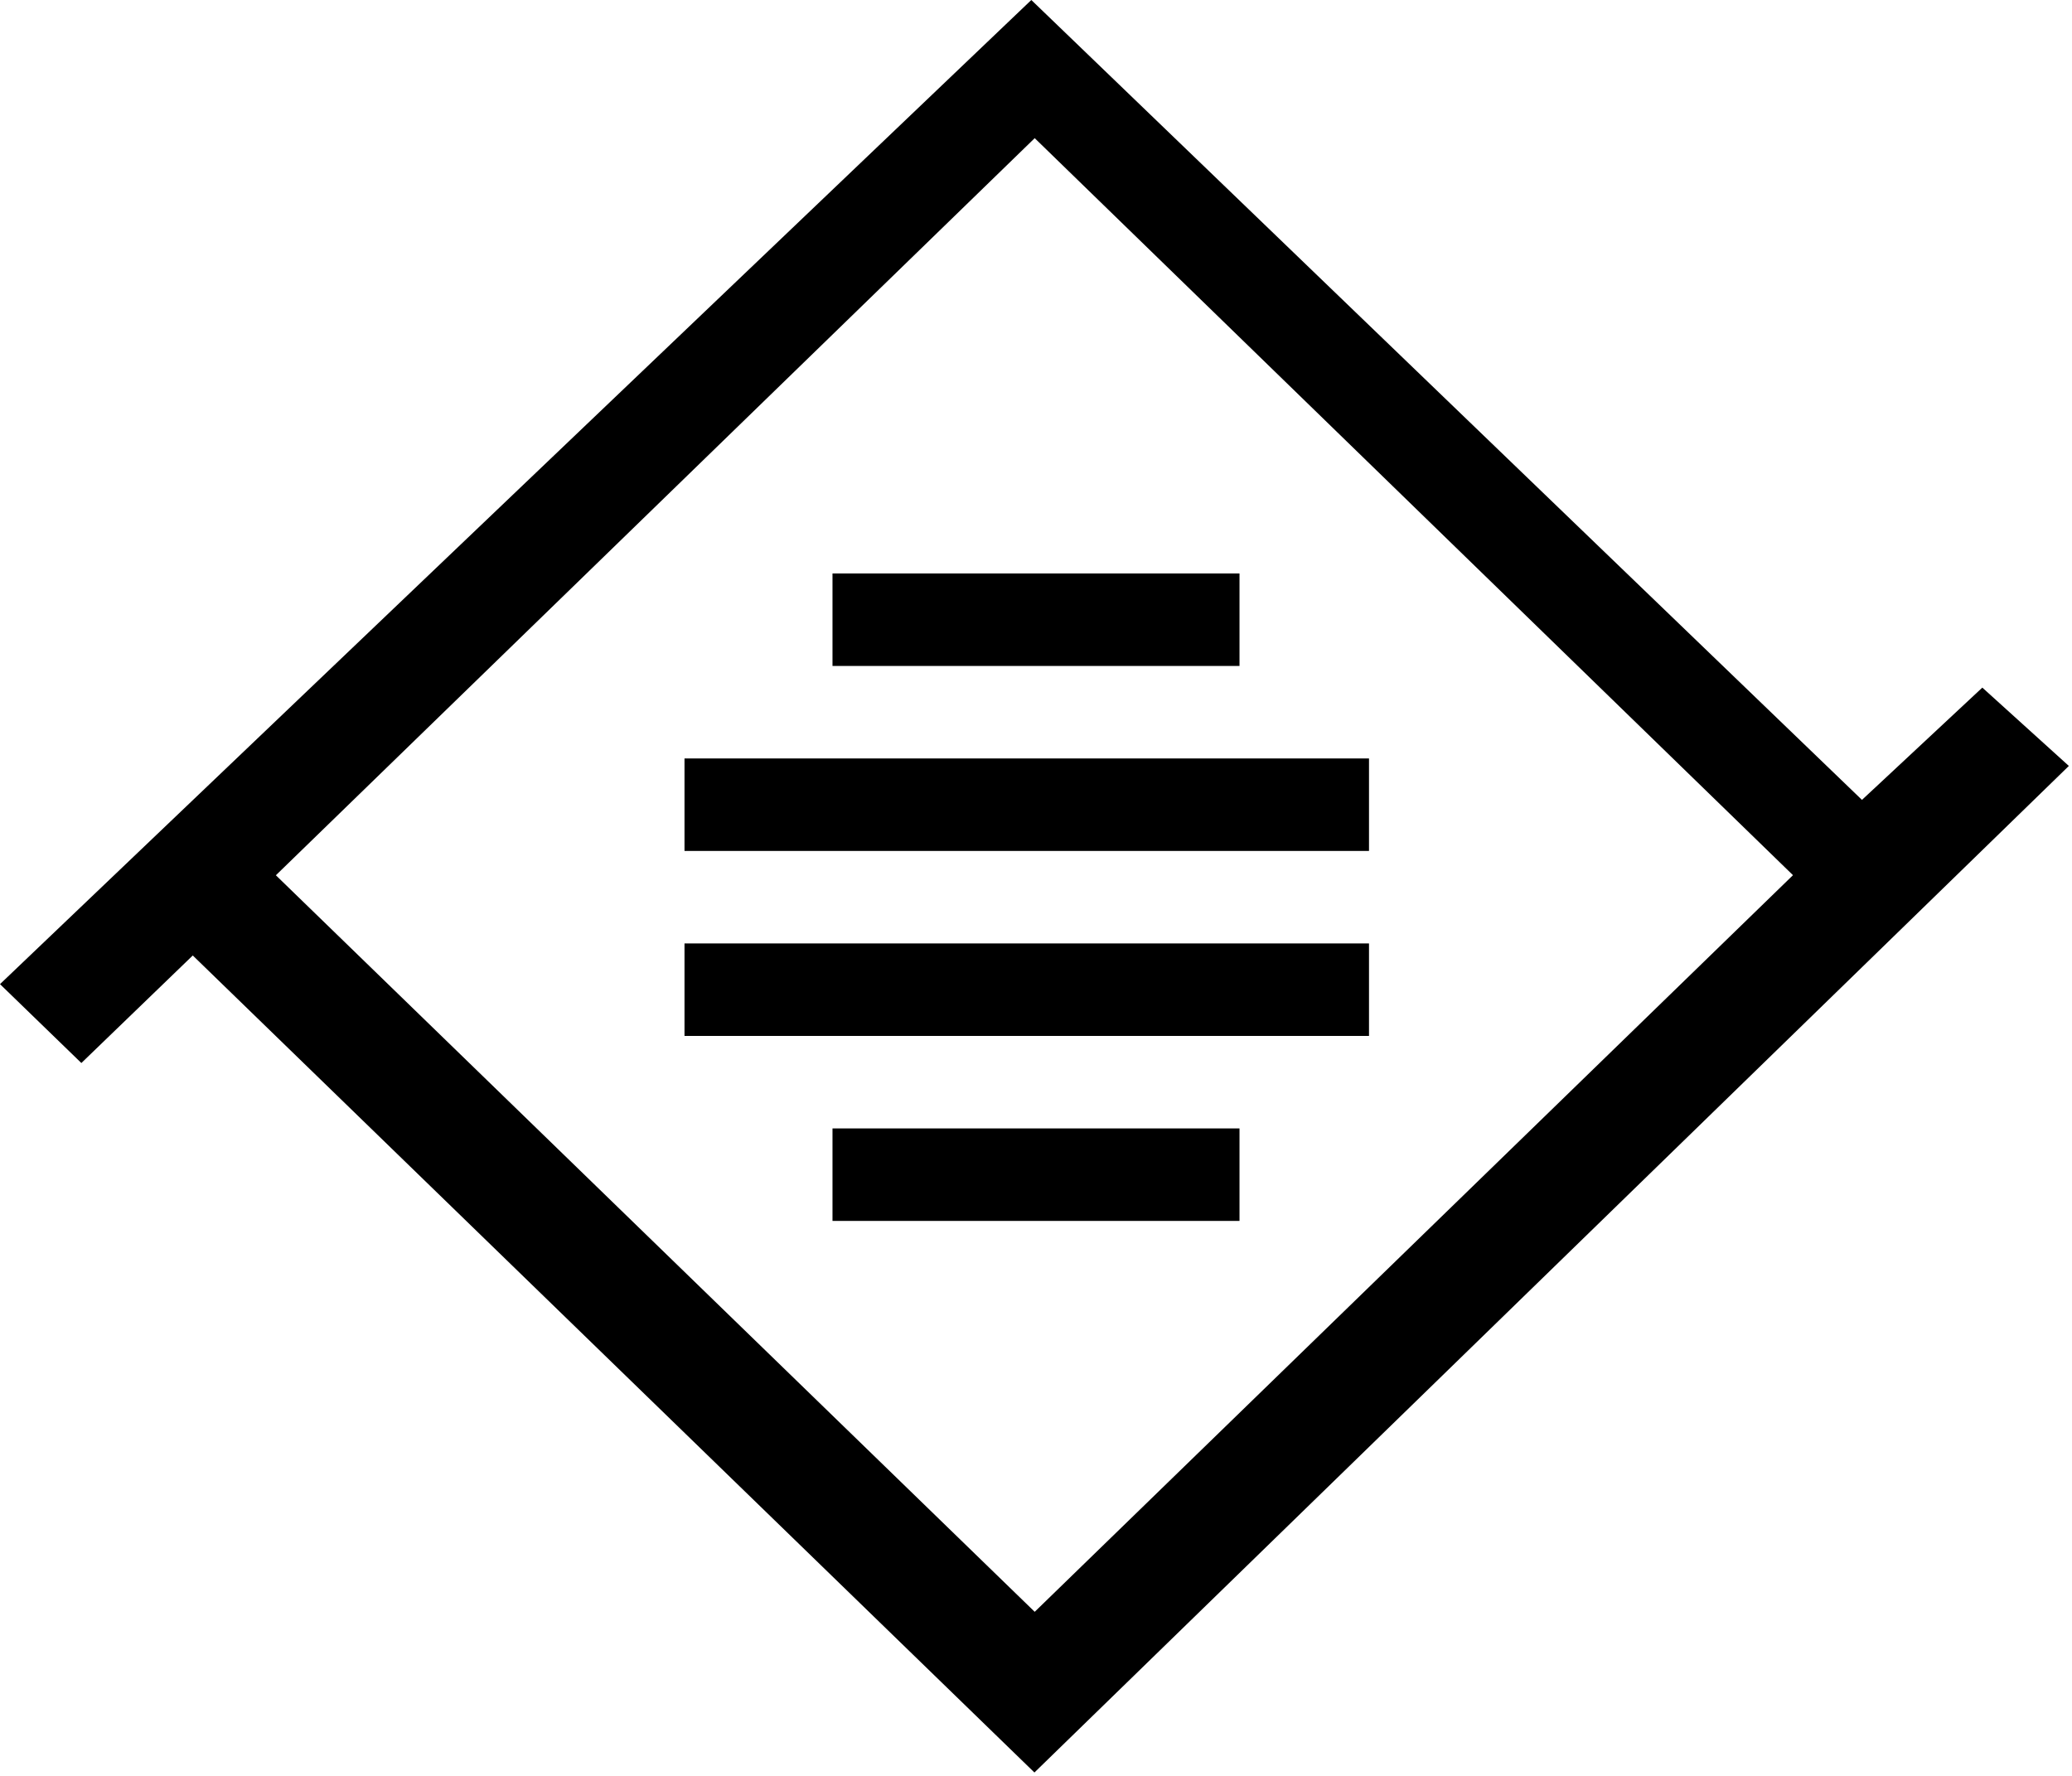
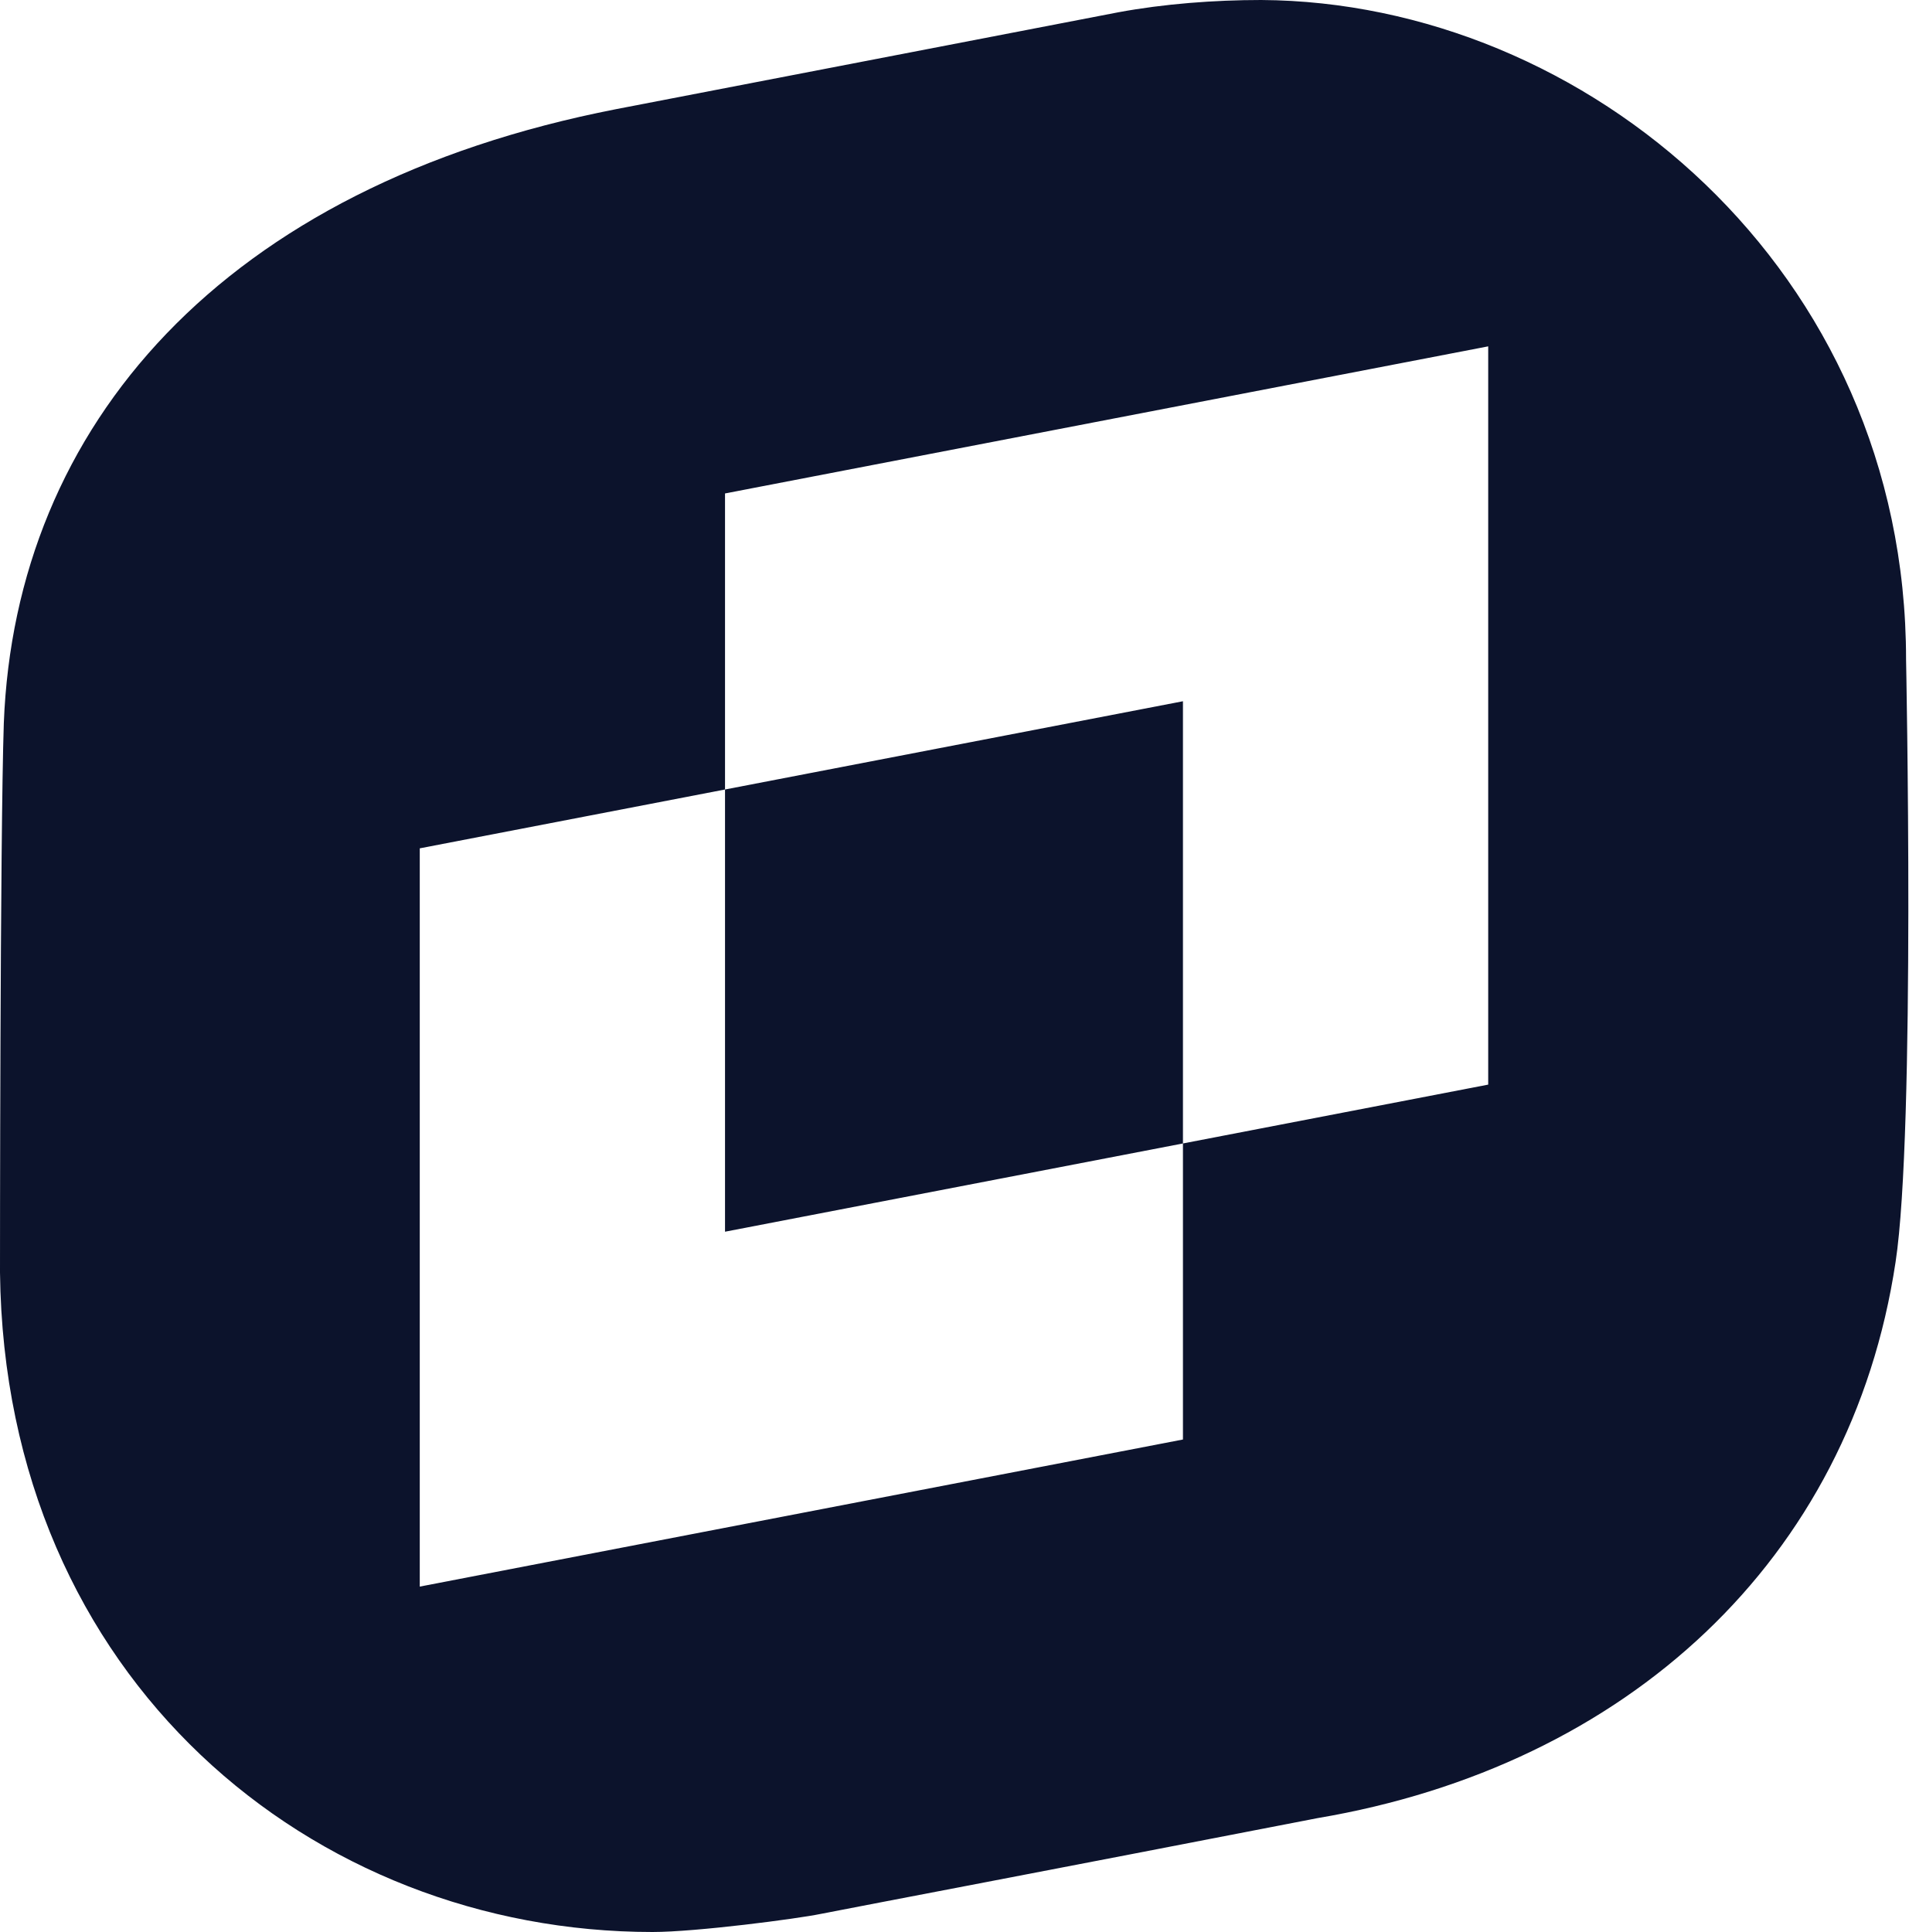
- <svg xmlns="http://www.w3.org/2000/svg" width="112" height="96">
-   <g>
-     <path d="M45 31L67 31 67 36 45 36z" />
-     <path d="M45 61L67 61 67 66 45 66z" />
-     <path d="M37 51L74 51 74 56 37 56z" />
-     <path d="M37 41L74 41 74 46 37 46z" />
-     <path d="M55.747 0l44.9 43.24 6.506-6.069 4.677 4.234-55.915 54.412L10.42 51.651l-6.022 5.813L0 53.2 55.747 0zM14.912 47.315L55.93 87.131 96.918 47.31 55.93 7.469 14.912 47.315z" />
-   </g>
+ <svg xmlns="http://www.w3.org/2000/svg" width="80" height="81">
+   <path d="M52.87 0c13.597.08 27.035 11.299 27.035 27.65 0 0 .4 19.772-.44 25.263-1.88 12.492-11.278 21.125-24.235 23.313-11.678 2.268-18.597 3.58-20.837 4.018-.96.199-5.199.756-7.038.756C13.118 81 .2 70.417 0 53.35c0 0 0-18.22.16-23.035.48-12.452 9.158-22.517 25.675-25.74 0 0 20.196-3.899 21.036-4.058C48.791.16 50.911 0 52.87 0zm9.518 14.521l-31.994 6.167V33.1l-12.797 2.467v30.952l31.994-6.167V47.94l12.797-2.467V14.521zm-12.797 14.88V47.94l-19.197 3.7V33.1l19.197-3.7z" fill="#0C132C" />
</svg>
